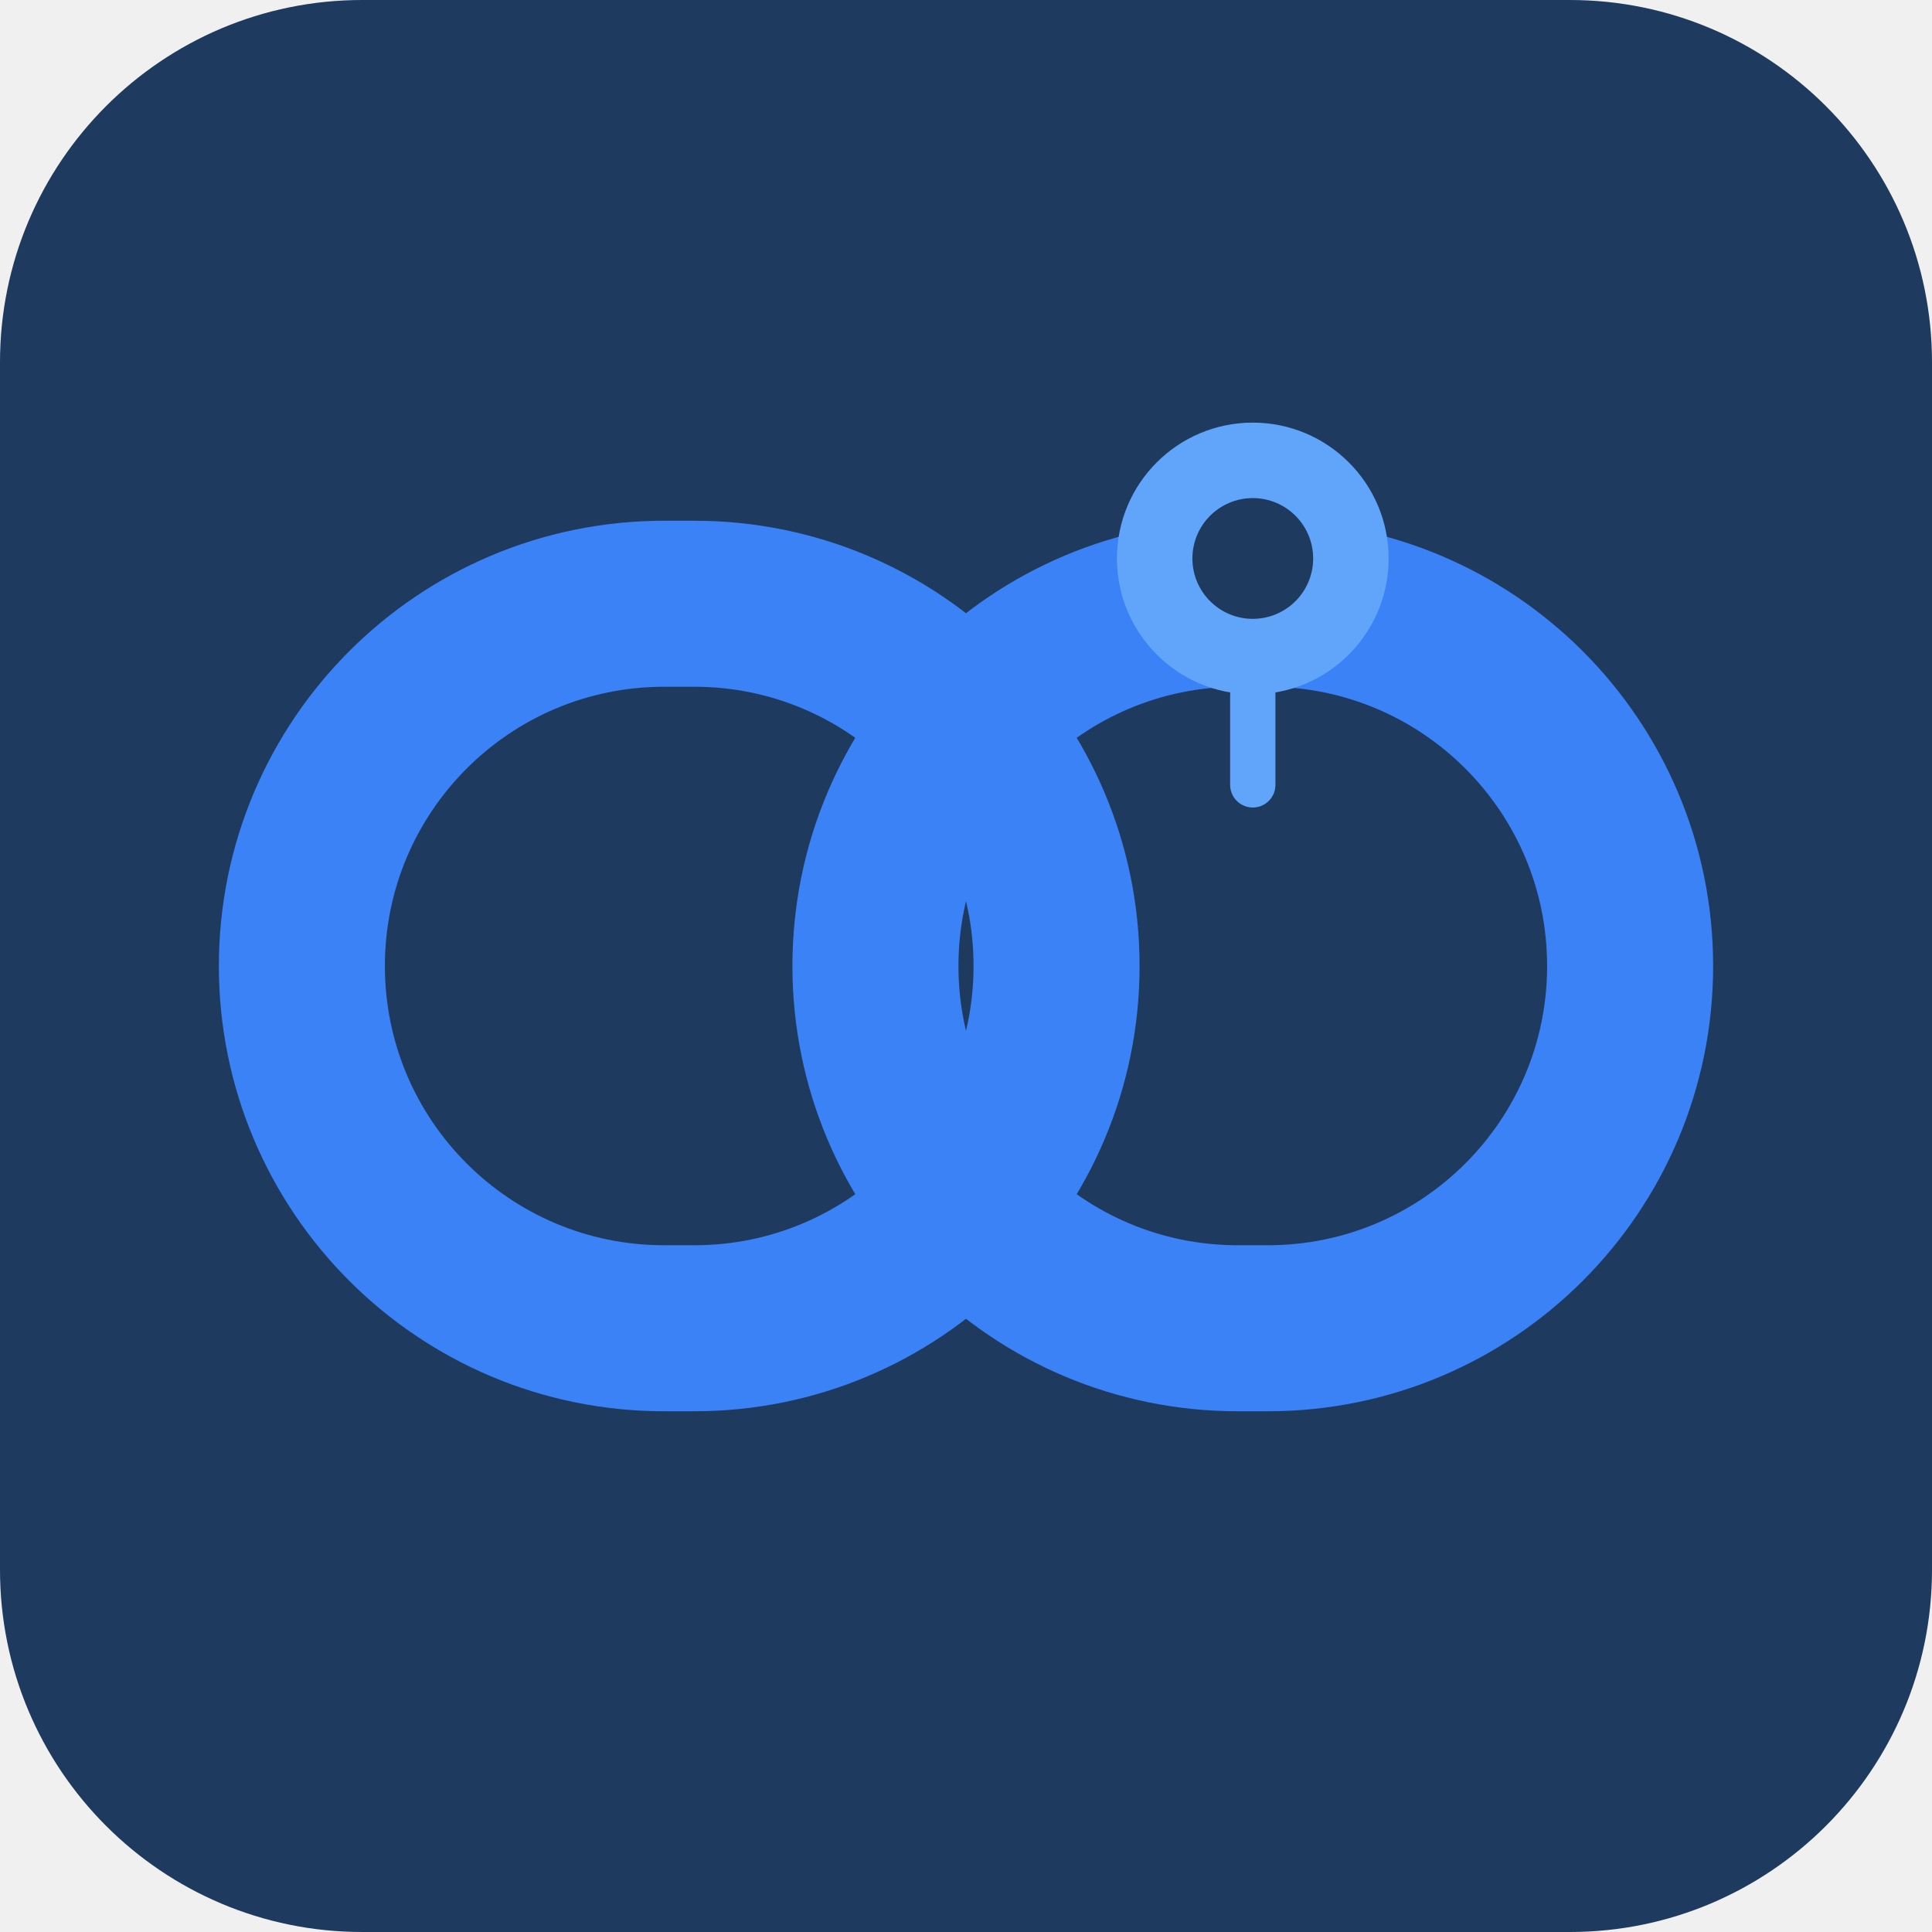
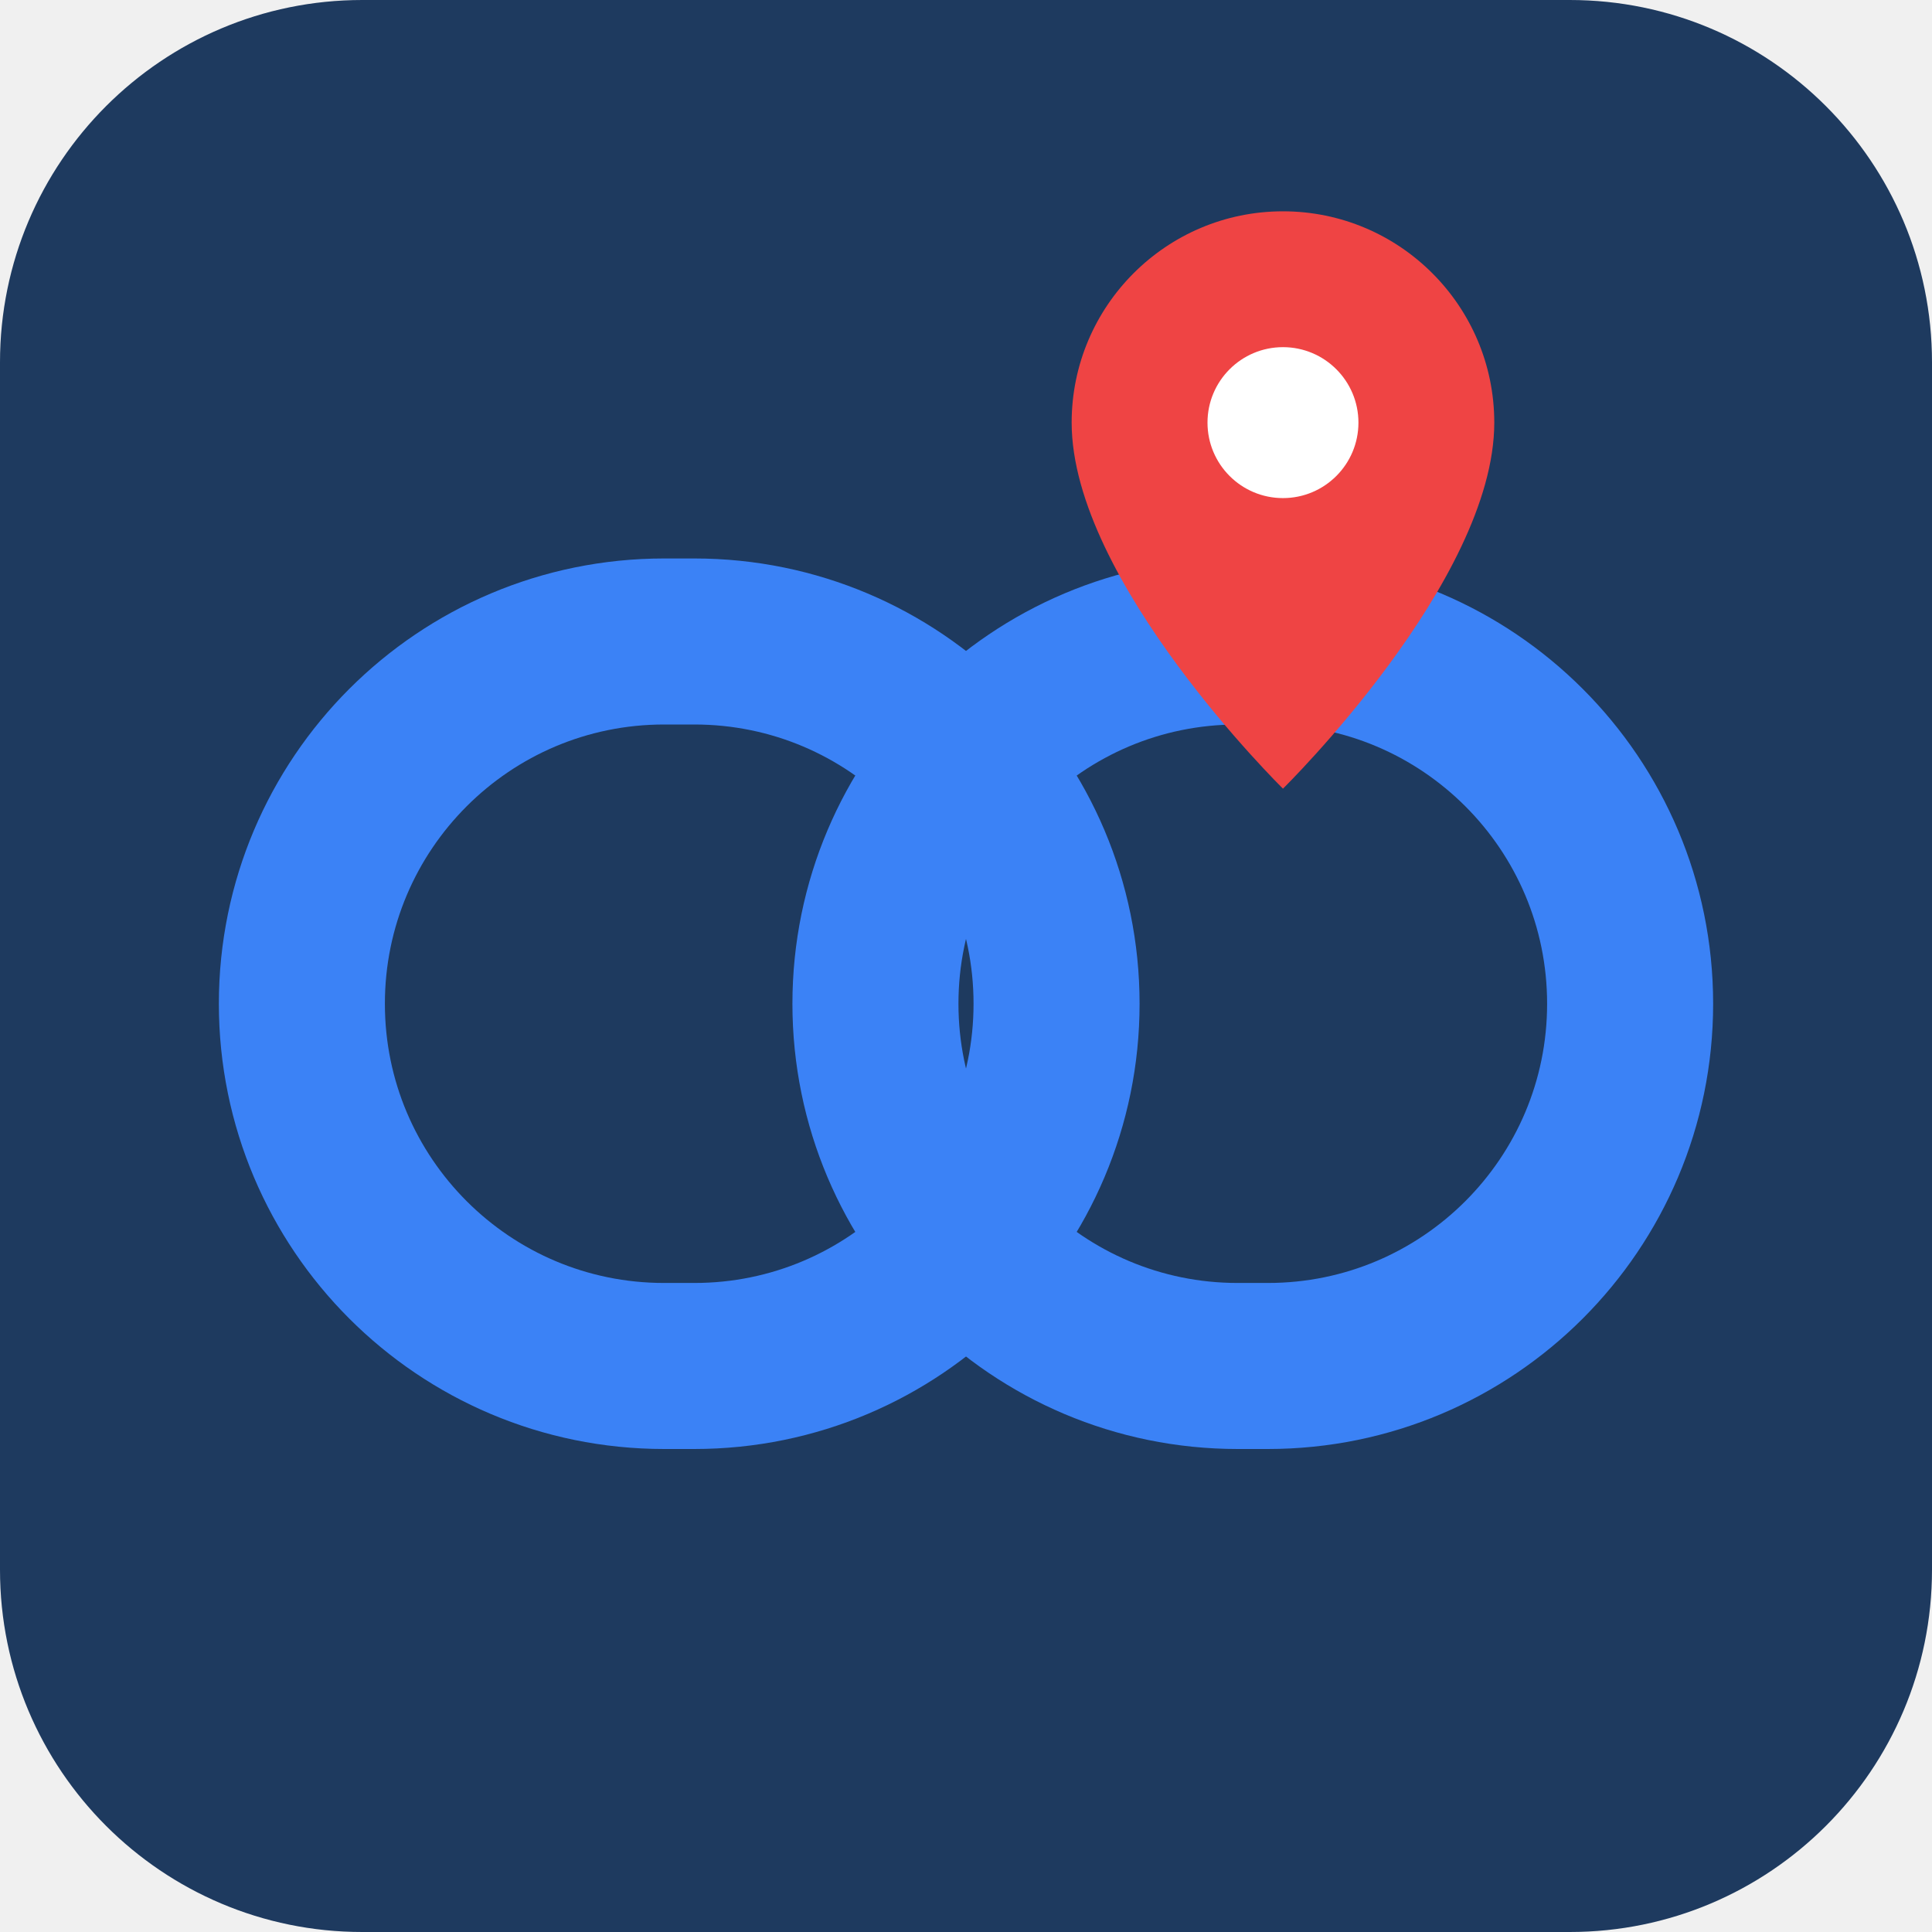
<svg xmlns="http://www.w3.org/2000/svg" viewBox="0 0 512 512" fill="none">
  <rect width="512" height="512" rx="96" fill="#1e3a5f" />
-   <rect x="80" y="160" width="200" height="192" rx="96" fill="none" stroke="#3b82f6" stroke-width="44" />
-   <rect x="232" y="160" width="200" height="192" rx="96" fill="none" stroke="#3b82f6" stroke-width="44" />
-   <circle cx="332" cy="148" r="36" fill="#60a5fa" />
-   <circle cx="332" cy="148" r="16" fill="#1e3a5f" />
-   <path d="M332 184 L332 208" stroke="#60a5fa" stroke-width="12" stroke-linecap="round" />
+   <rect x="80" y="170" width="200" height="192" rx="96" fill="none" stroke="#3b82f6" stroke-width="44" />
+   <rect x="232" y="170" width="200" height="192" rx="96" fill="none" stroke="#3b82f6" stroke-width="44" />
+   <path d="M340 56c-30.9 0-56 25.1-56 56 0 42 56 97 56 97s56-55 56-97c0-30.9-25.1-56-56-56z" fill="#ef4444" />
+   <circle cx="340" cy="112" r="20" fill="#ffffff" />
</svg>
